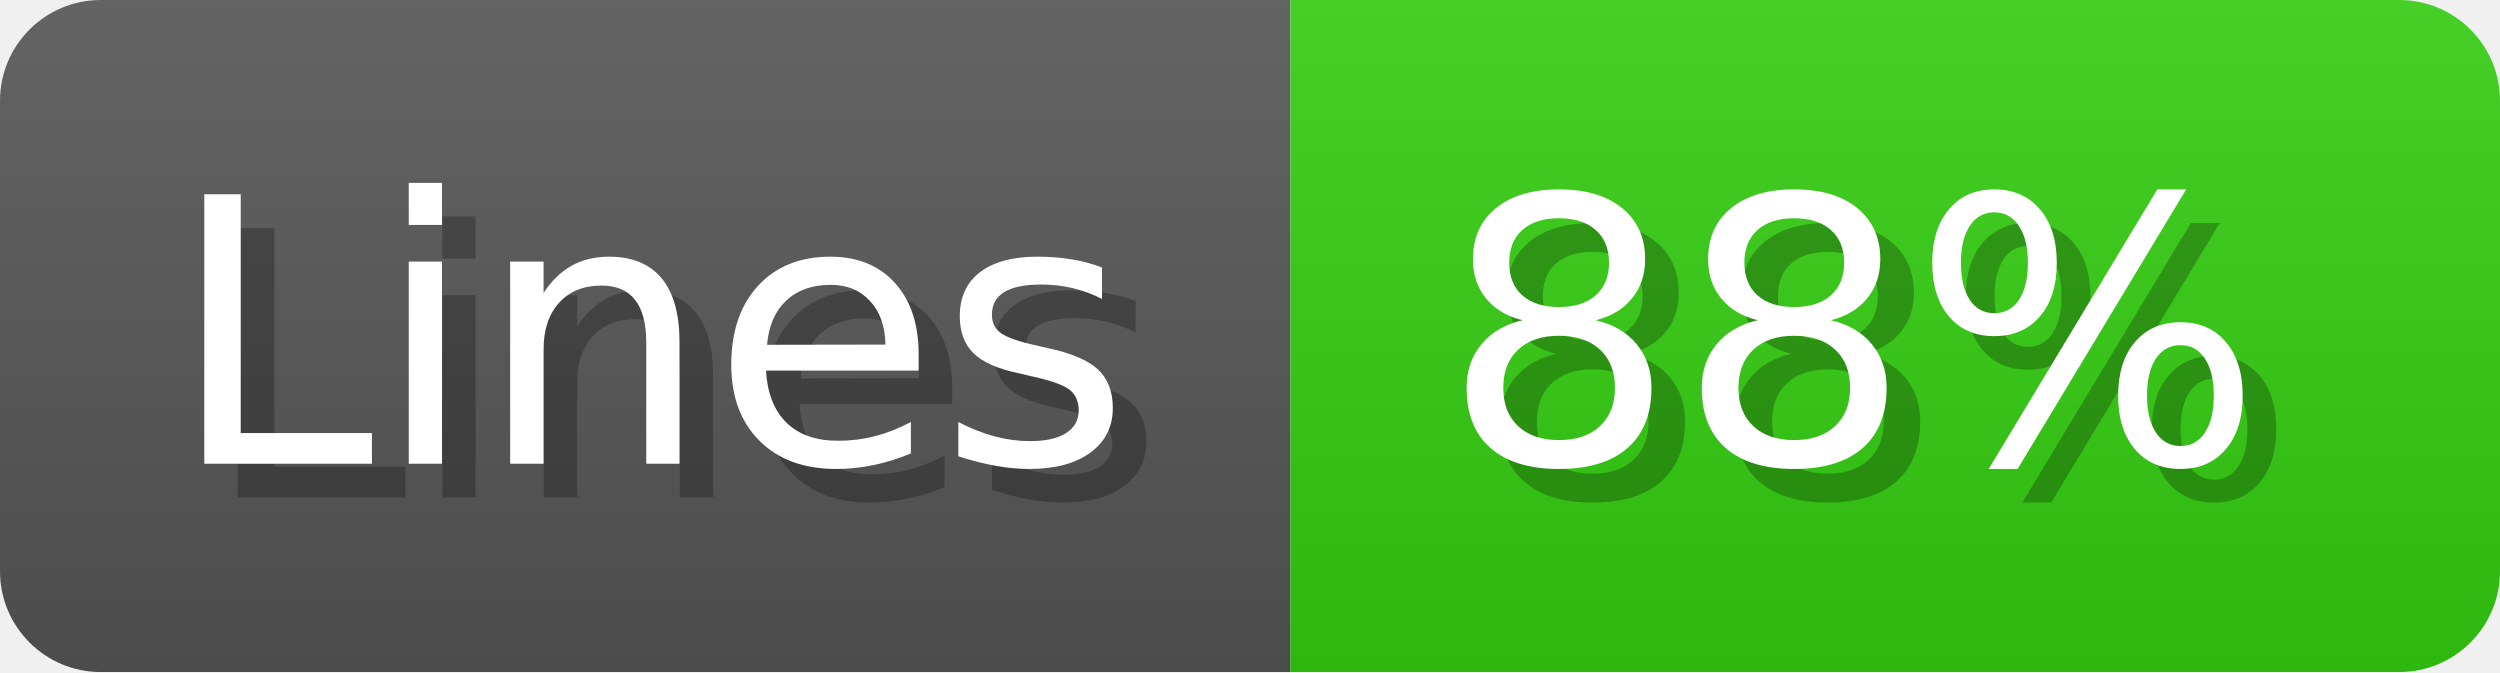
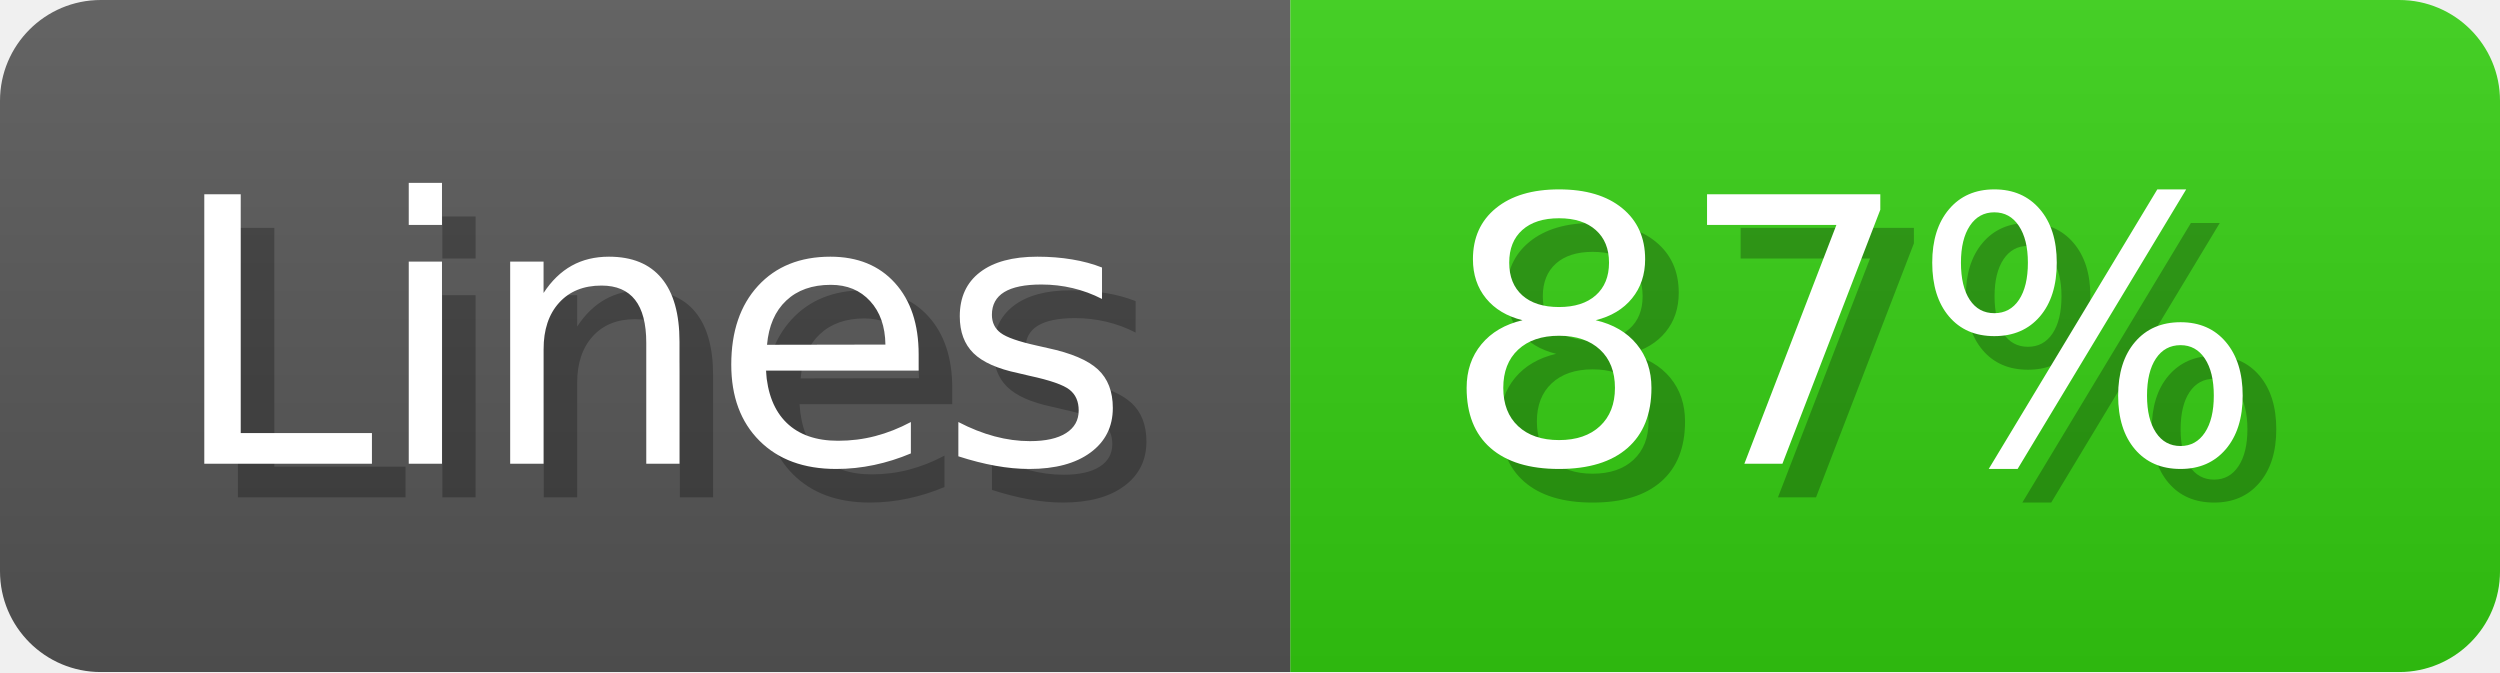
- <svg xmlns="http://www.w3.org/2000/svg" width="74.4" height="20" viewBox="0 0 744 200" role="img" aria-label="Lines: 88%">
+ <svg xmlns="http://www.w3.org/2000/svg" width="74.4" height="20" viewBox="0 0 744 200" role="img" aria-label="Lines: 87%">
  <linearGradient id="a" x2="0" y2="100%">
    <stop offset="0" stop-opacity=".1" stop-color="#EEE" />
    <stop offset="1" stop-opacity=".1" />
  </linearGradient>
  <mask id="m">
    <rect width="744" height="200" rx="30" fill="#FFF" />
  </mask>
  <g mask="url(#m)">
    <rect width="384" height="200" fill="#555" />
    <rect width="360" height="200" fill="#3C1" x="384" />
    <rect width="744" height="200" fill="url(#a)" />
  </g>
  <g aria-hidden="true" fill="#fff" text-anchor="start" font-family="Verdana,DejaVu Sans,sans-serif" font-size="110">
    <text x="60" y="148" textLength="284" fill="#000" opacity="0.25">Lines</text>
    <text x="50" y="138" textLength="284">Lines</text>
-     <text x="439" y="148" textLength="260" fill="#000" opacity="0.25">88%</text>
-     <text x="429" y="138" textLength="260">88%</text>
+     <text x="439" y="148" textLength="260" fill="#000" opacity="0.25">87%</text>
+     <text x="429" y="138" textLength="260">87%</text>
  </g>
</svg>
